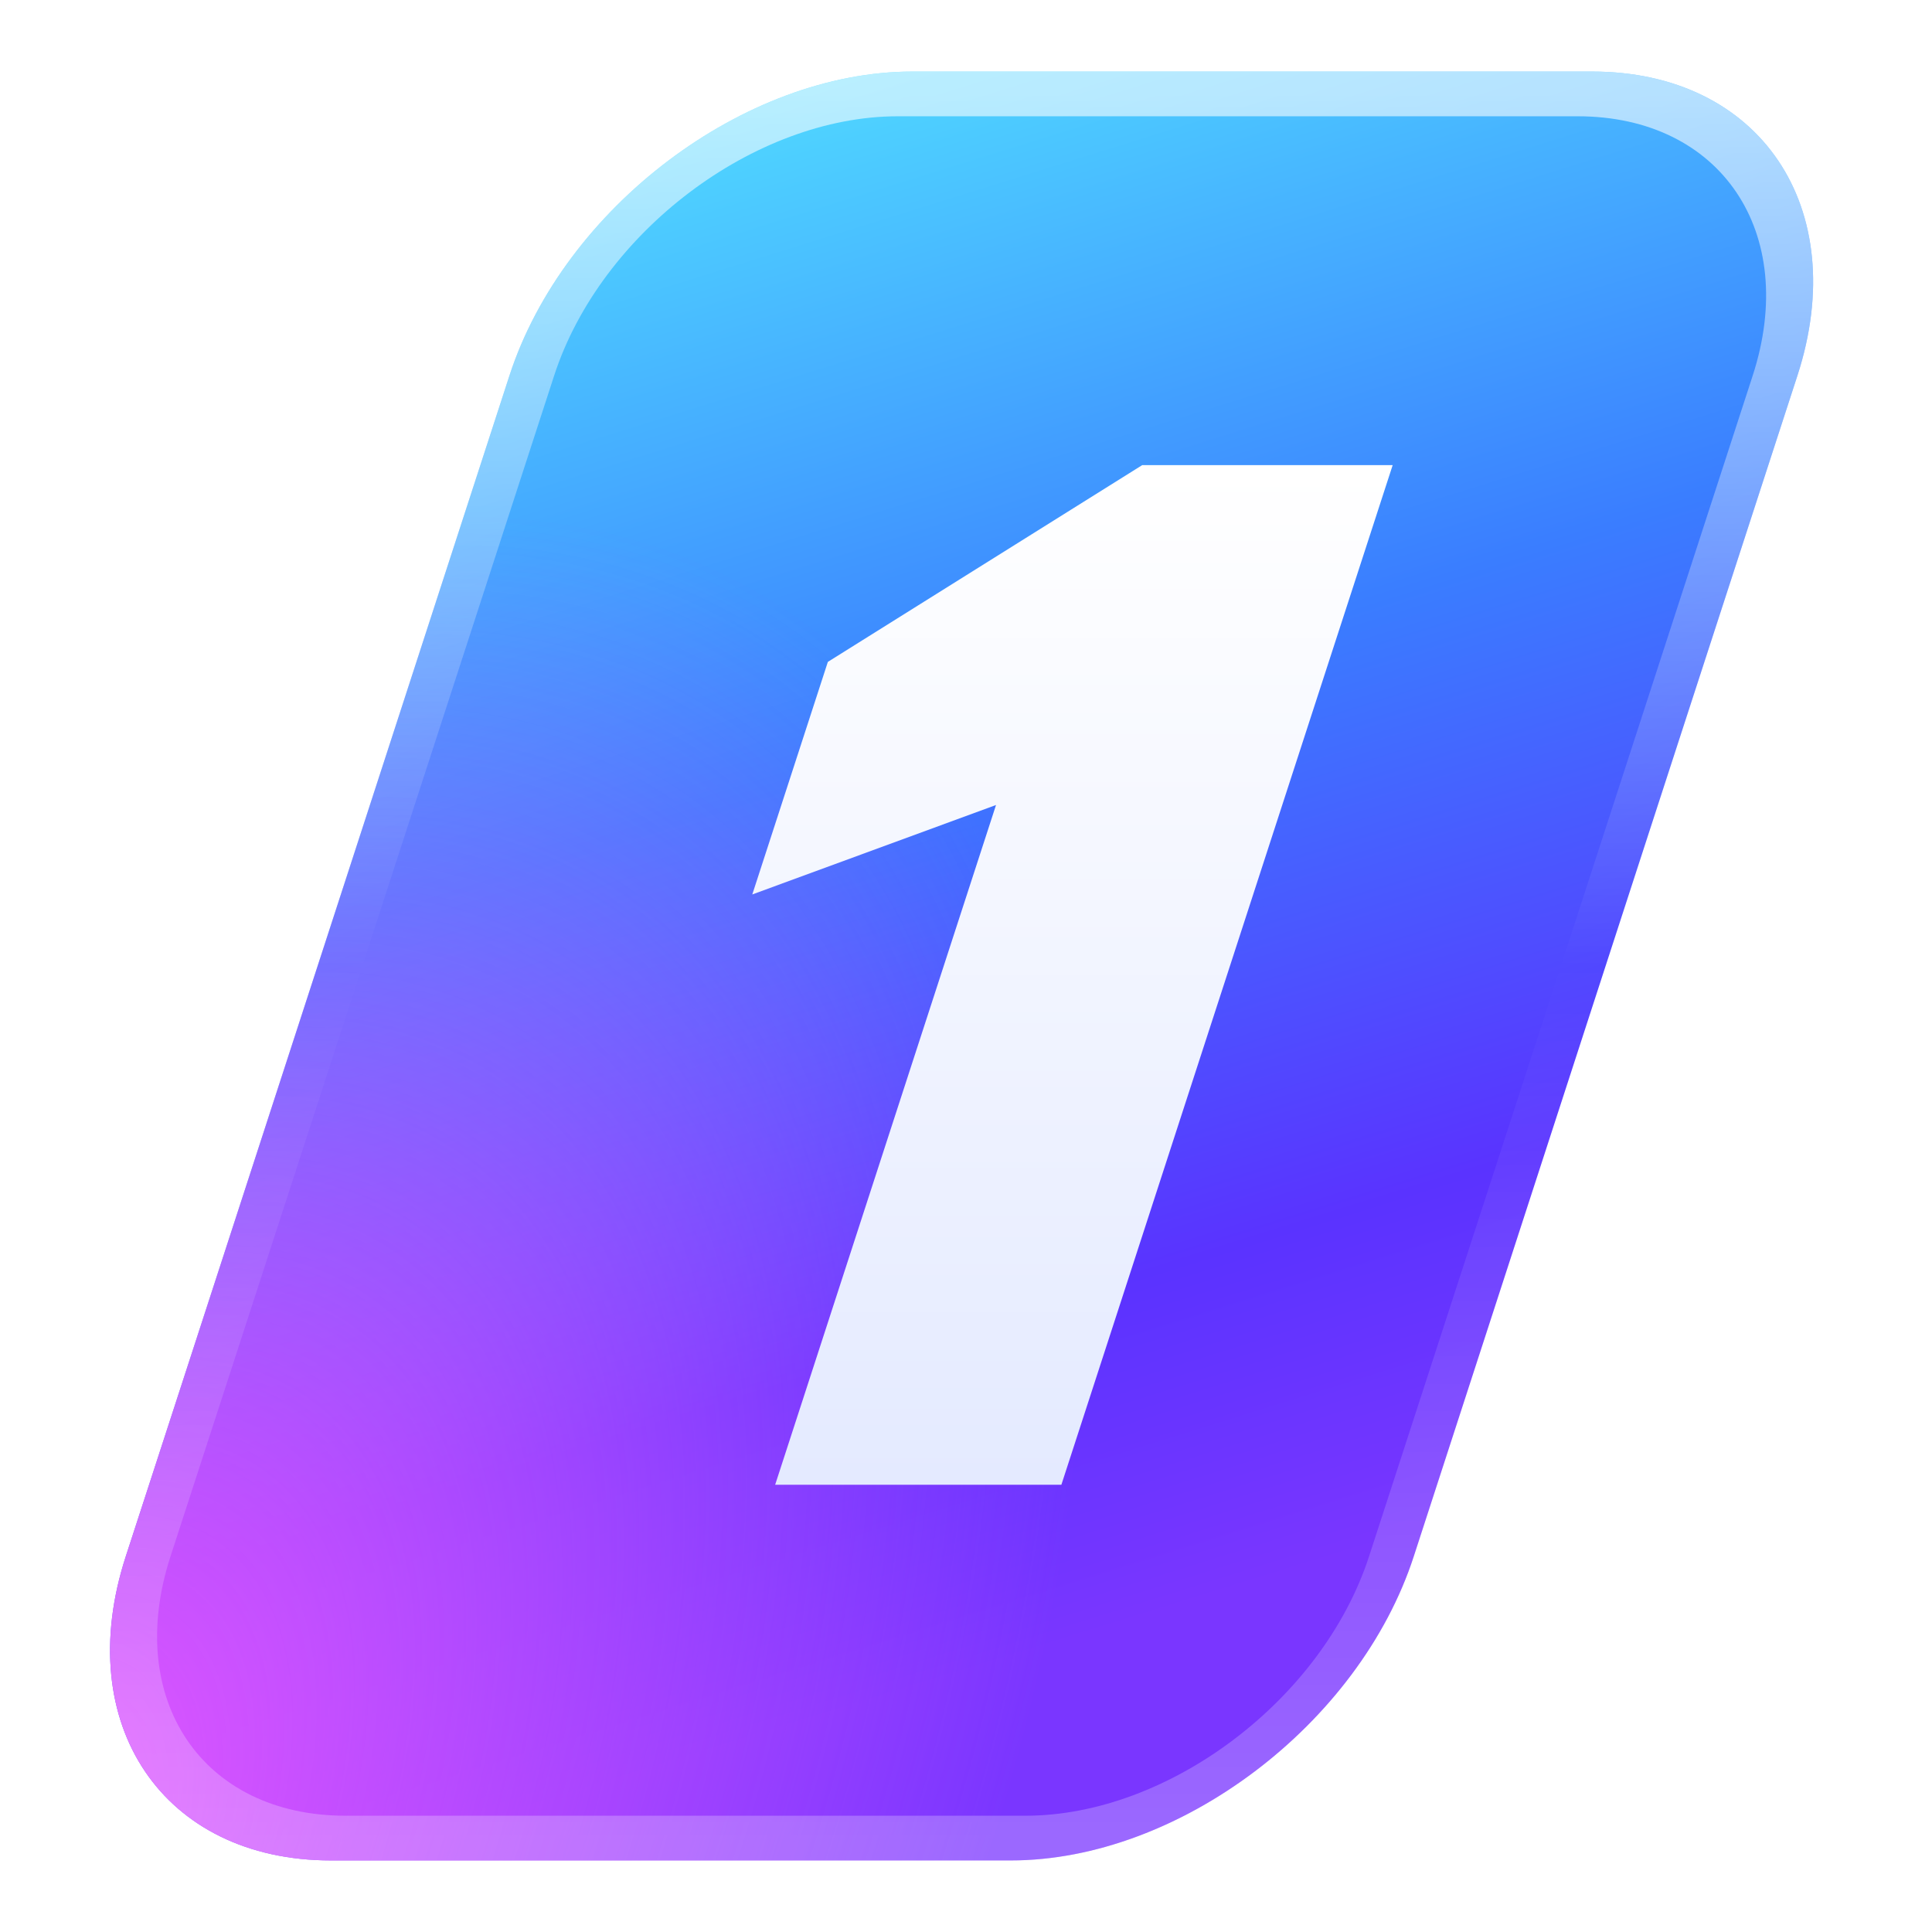
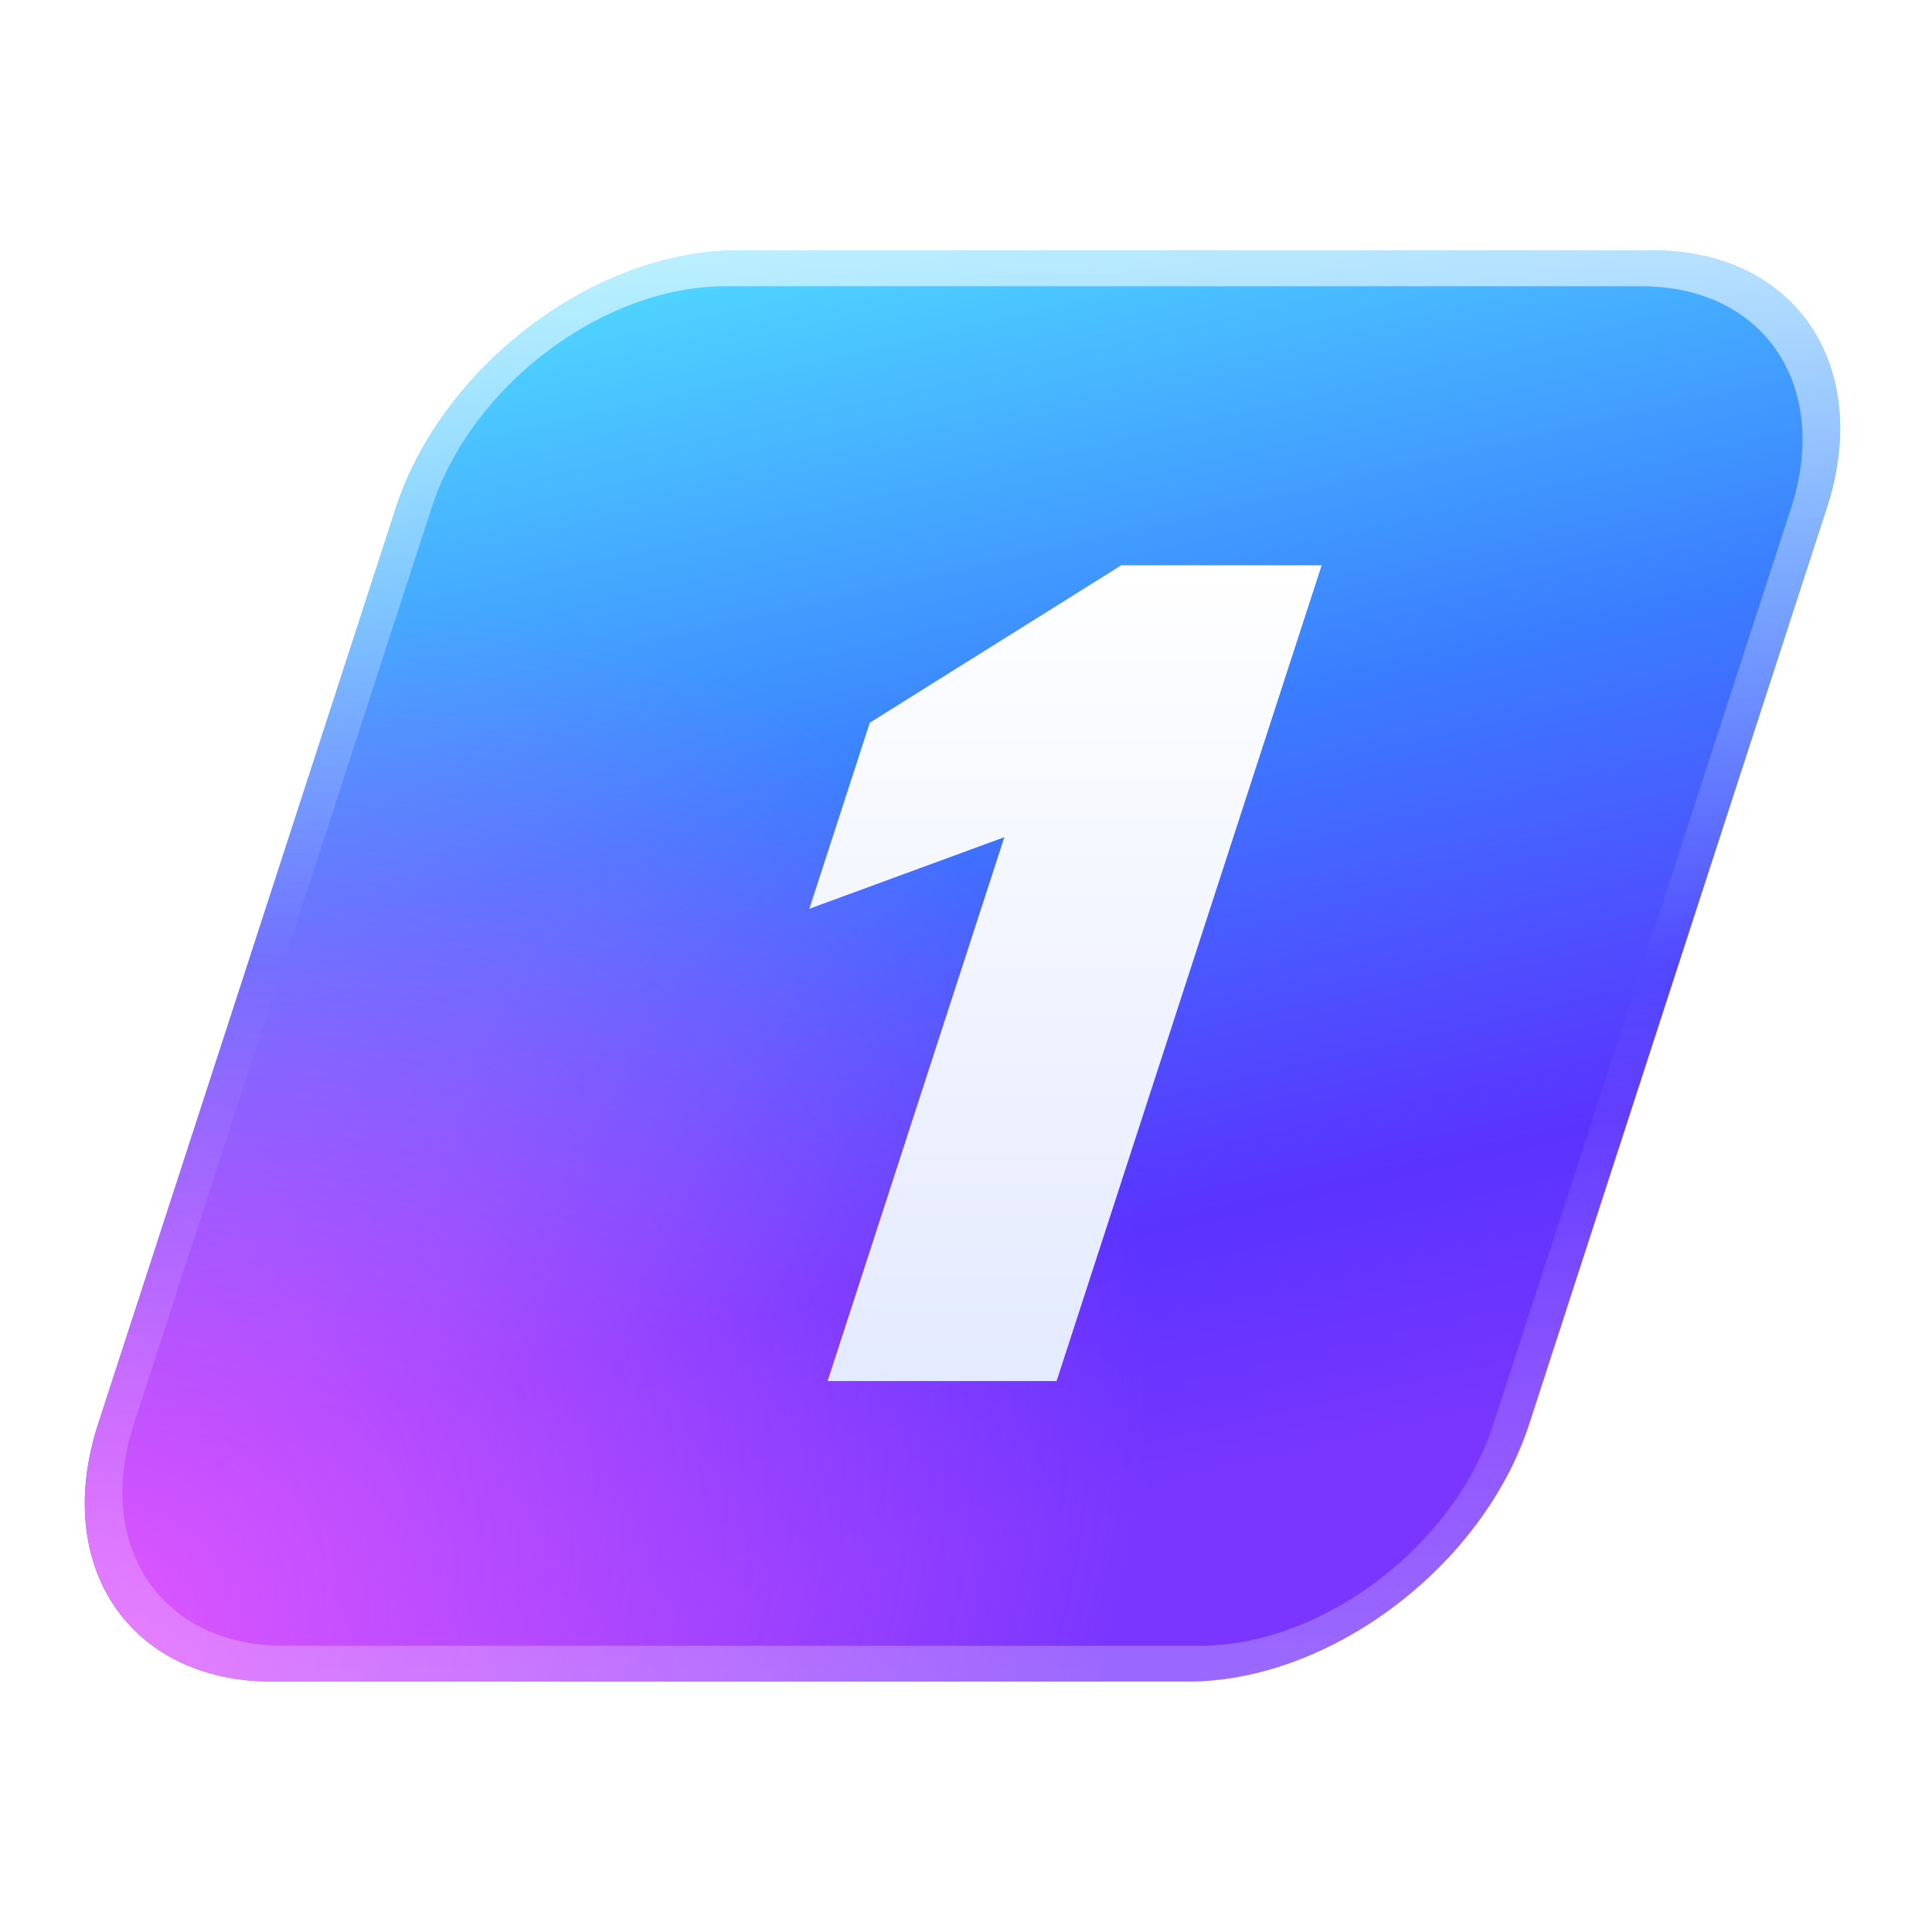
- <svg xmlns="http://www.w3.org/2000/svg" viewBox="-1.5 -4 108 108">
+ <svg xmlns="http://www.w3.org/2000/svg" viewBox="-1 -17.5 135 135">
  <defs>
    <linearGradient id="f" x1="0" y1="0" x2=".25" y2="1">
      <stop offset="0" stop-color="#52e2ff" />
      <stop offset=".45" stop-color="#3a7dff" />
      <stop offset=".8" stop-color="#5a33ff" />
      <stop offset="1" stop-color="#7a36ff" />
    </linearGradient>
    <radialGradient id="g" cx="0" cy="1" r=".75">
      <stop offset="0" stop-color="#ef5cff" stop-opacity=".95" />
      <stop offset="1" stop-color="#ef5cff" stop-opacity="0" />
    </radialGradient>
    <linearGradient id="h" x1="0" y1="0" x2="0" y2="1">
      <stop offset="0" stop-color="#fff" stop-opacity=".6" />
      <stop offset=".5" stop-color="#fff" stop-opacity="0" />
      <stop offset="1" stop-color="#fff" stop-opacity=".25" />
    </linearGradient>
    <linearGradient id="o" x1="0" y1="0" x2="0" y2="1">
      <stop offset="0" stop-color="#fff" />
      <stop offset="1" stop-color="#e4eaff" />
    </linearGradient>
  </defs>
  <g transform="translate(32.5 0) skewX(-18)">
-     <rect width="72" height="100" rx="17" fill="url(#f)" />
-     <rect width="72" height="100" rx="17" fill="url(#g)" />
-     <rect x="1.25" y="1.25" width="69.5" height="97.5" rx="15.75" fill="none" stroke="url(#h)" stroke-width="2.5" />
-     <path d="M37 22h14v57H35V41l-12 5V33z" fill="url(#o)" />
+     <rect width="100" height="100" rx="18" fill="url(#f)" />
+     <rect width="100" height="100" rx="18" fill="url(#g)" />
+     <rect x="1.25" y="1.25" width="97.5" height="97.5" rx="16.75" fill="none" stroke="url(#h)" stroke-width="2.5" />
+     <path d="M52 22h14v57H50V41l-12 5V33z" fill="url(#o)" />
  </g>
</svg>
